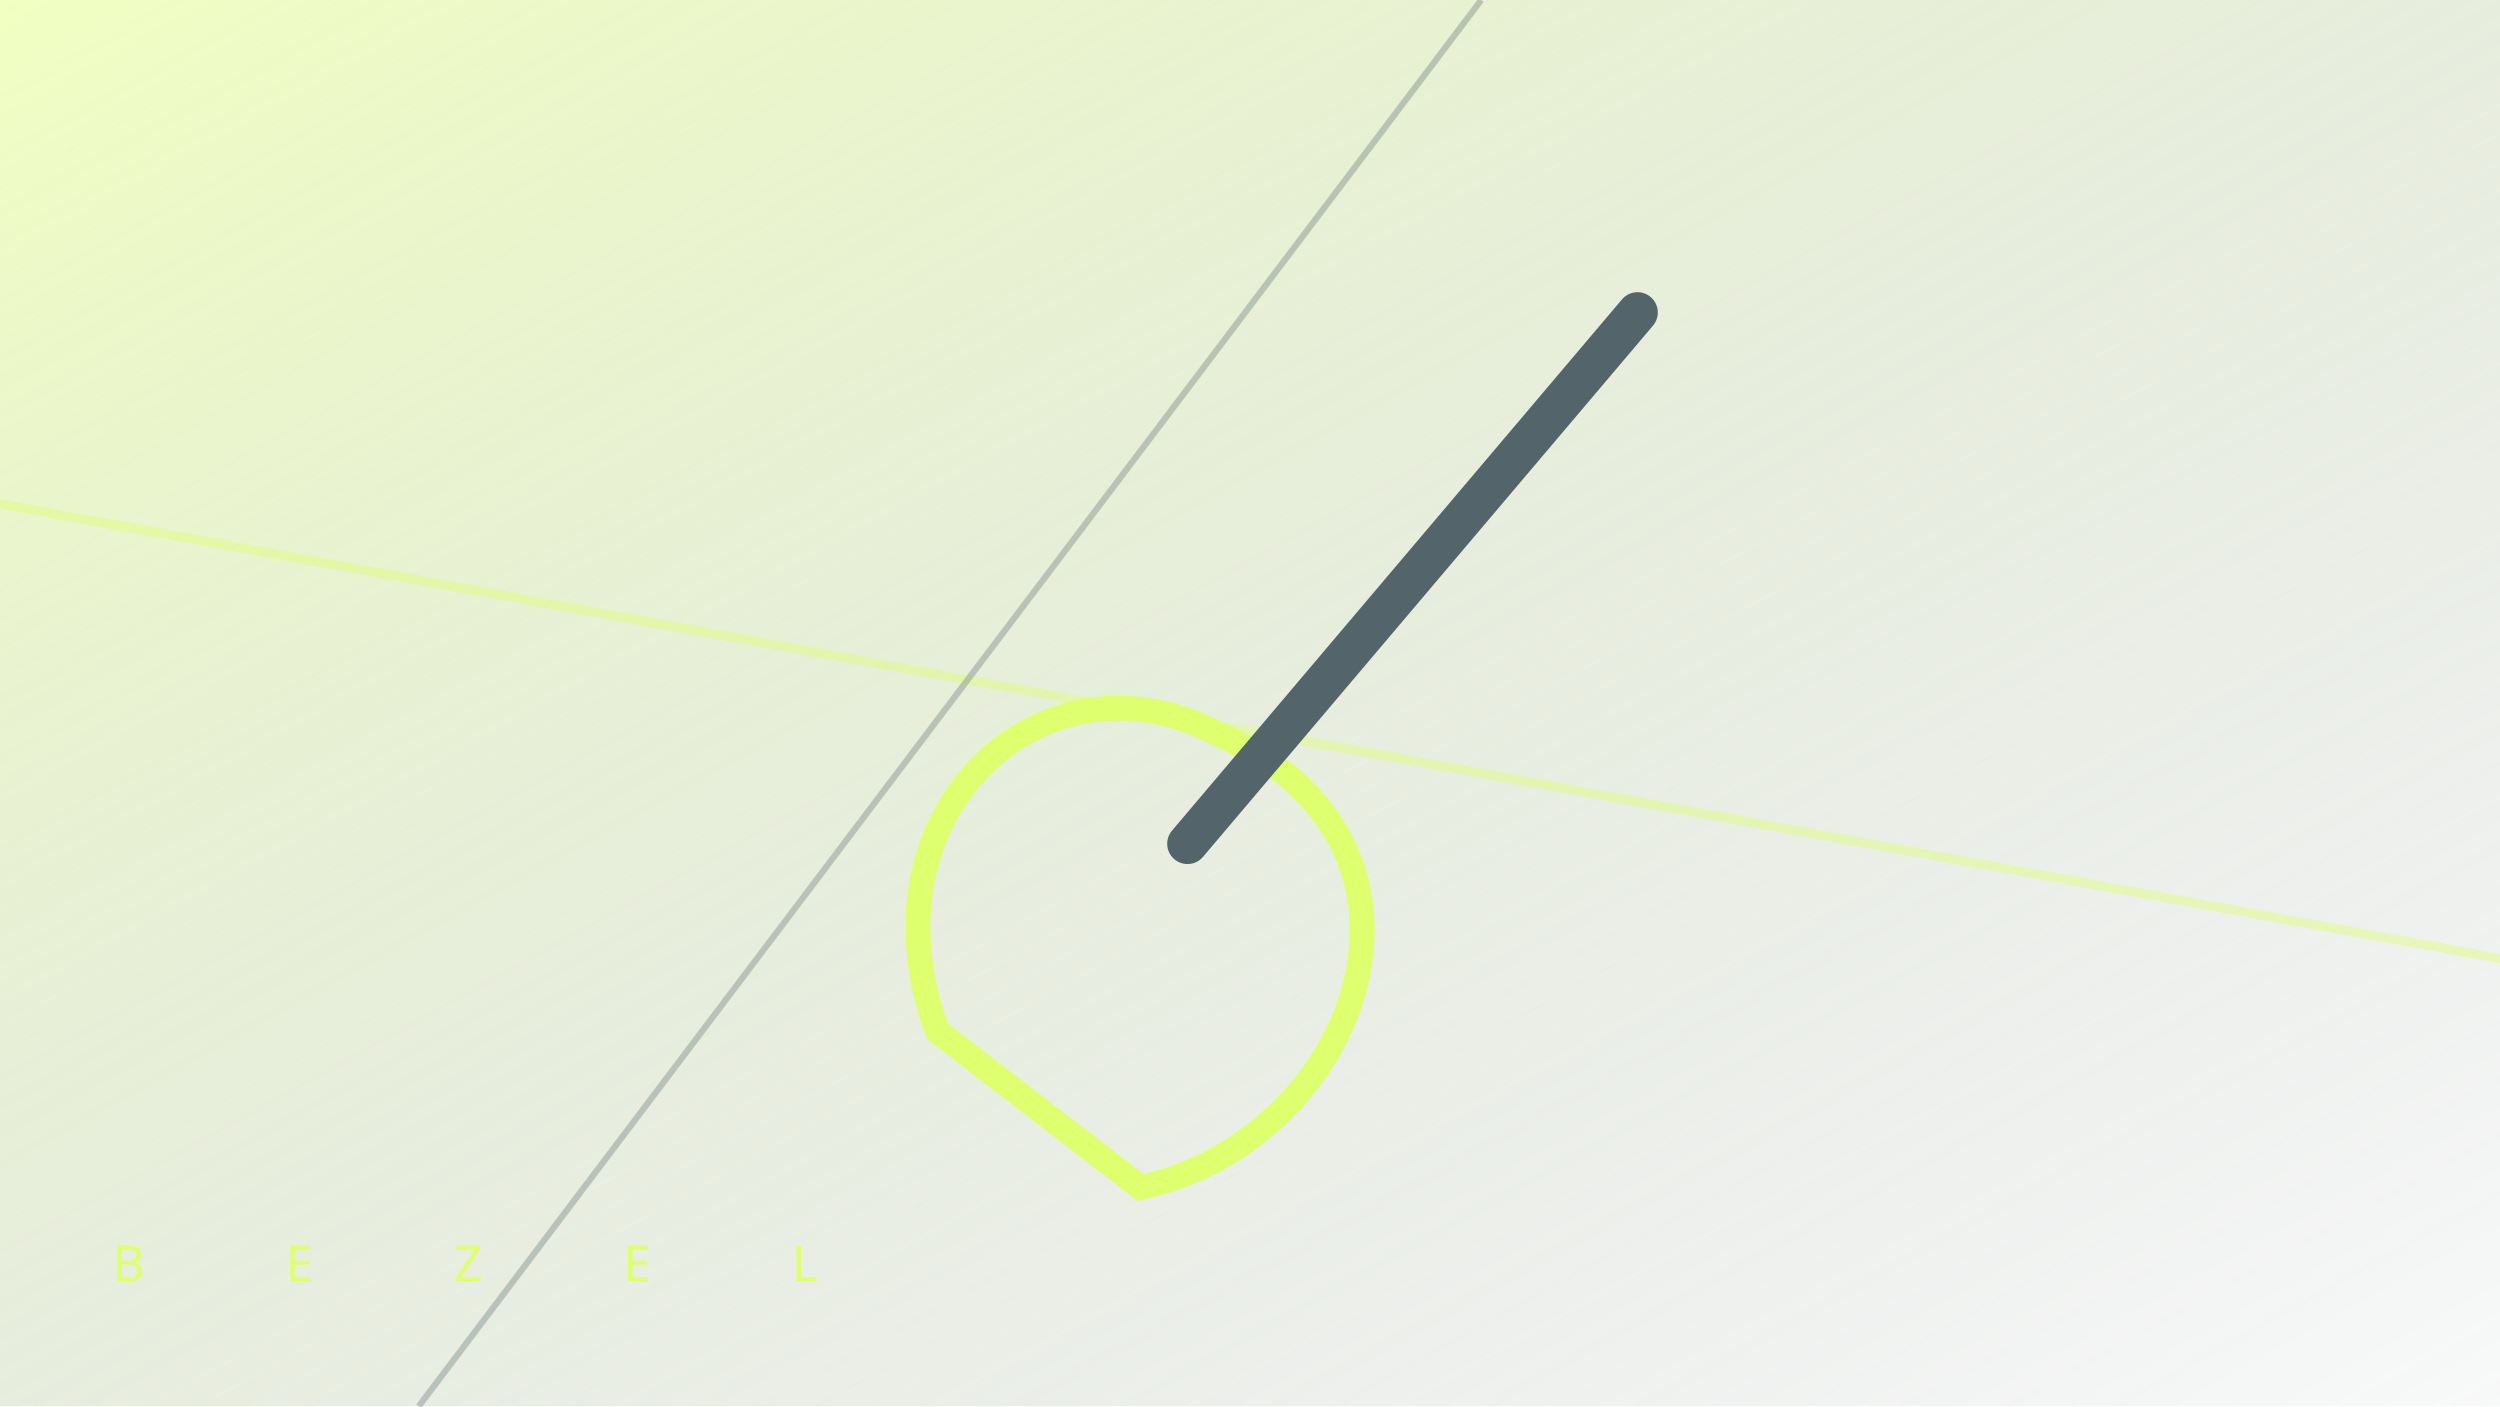
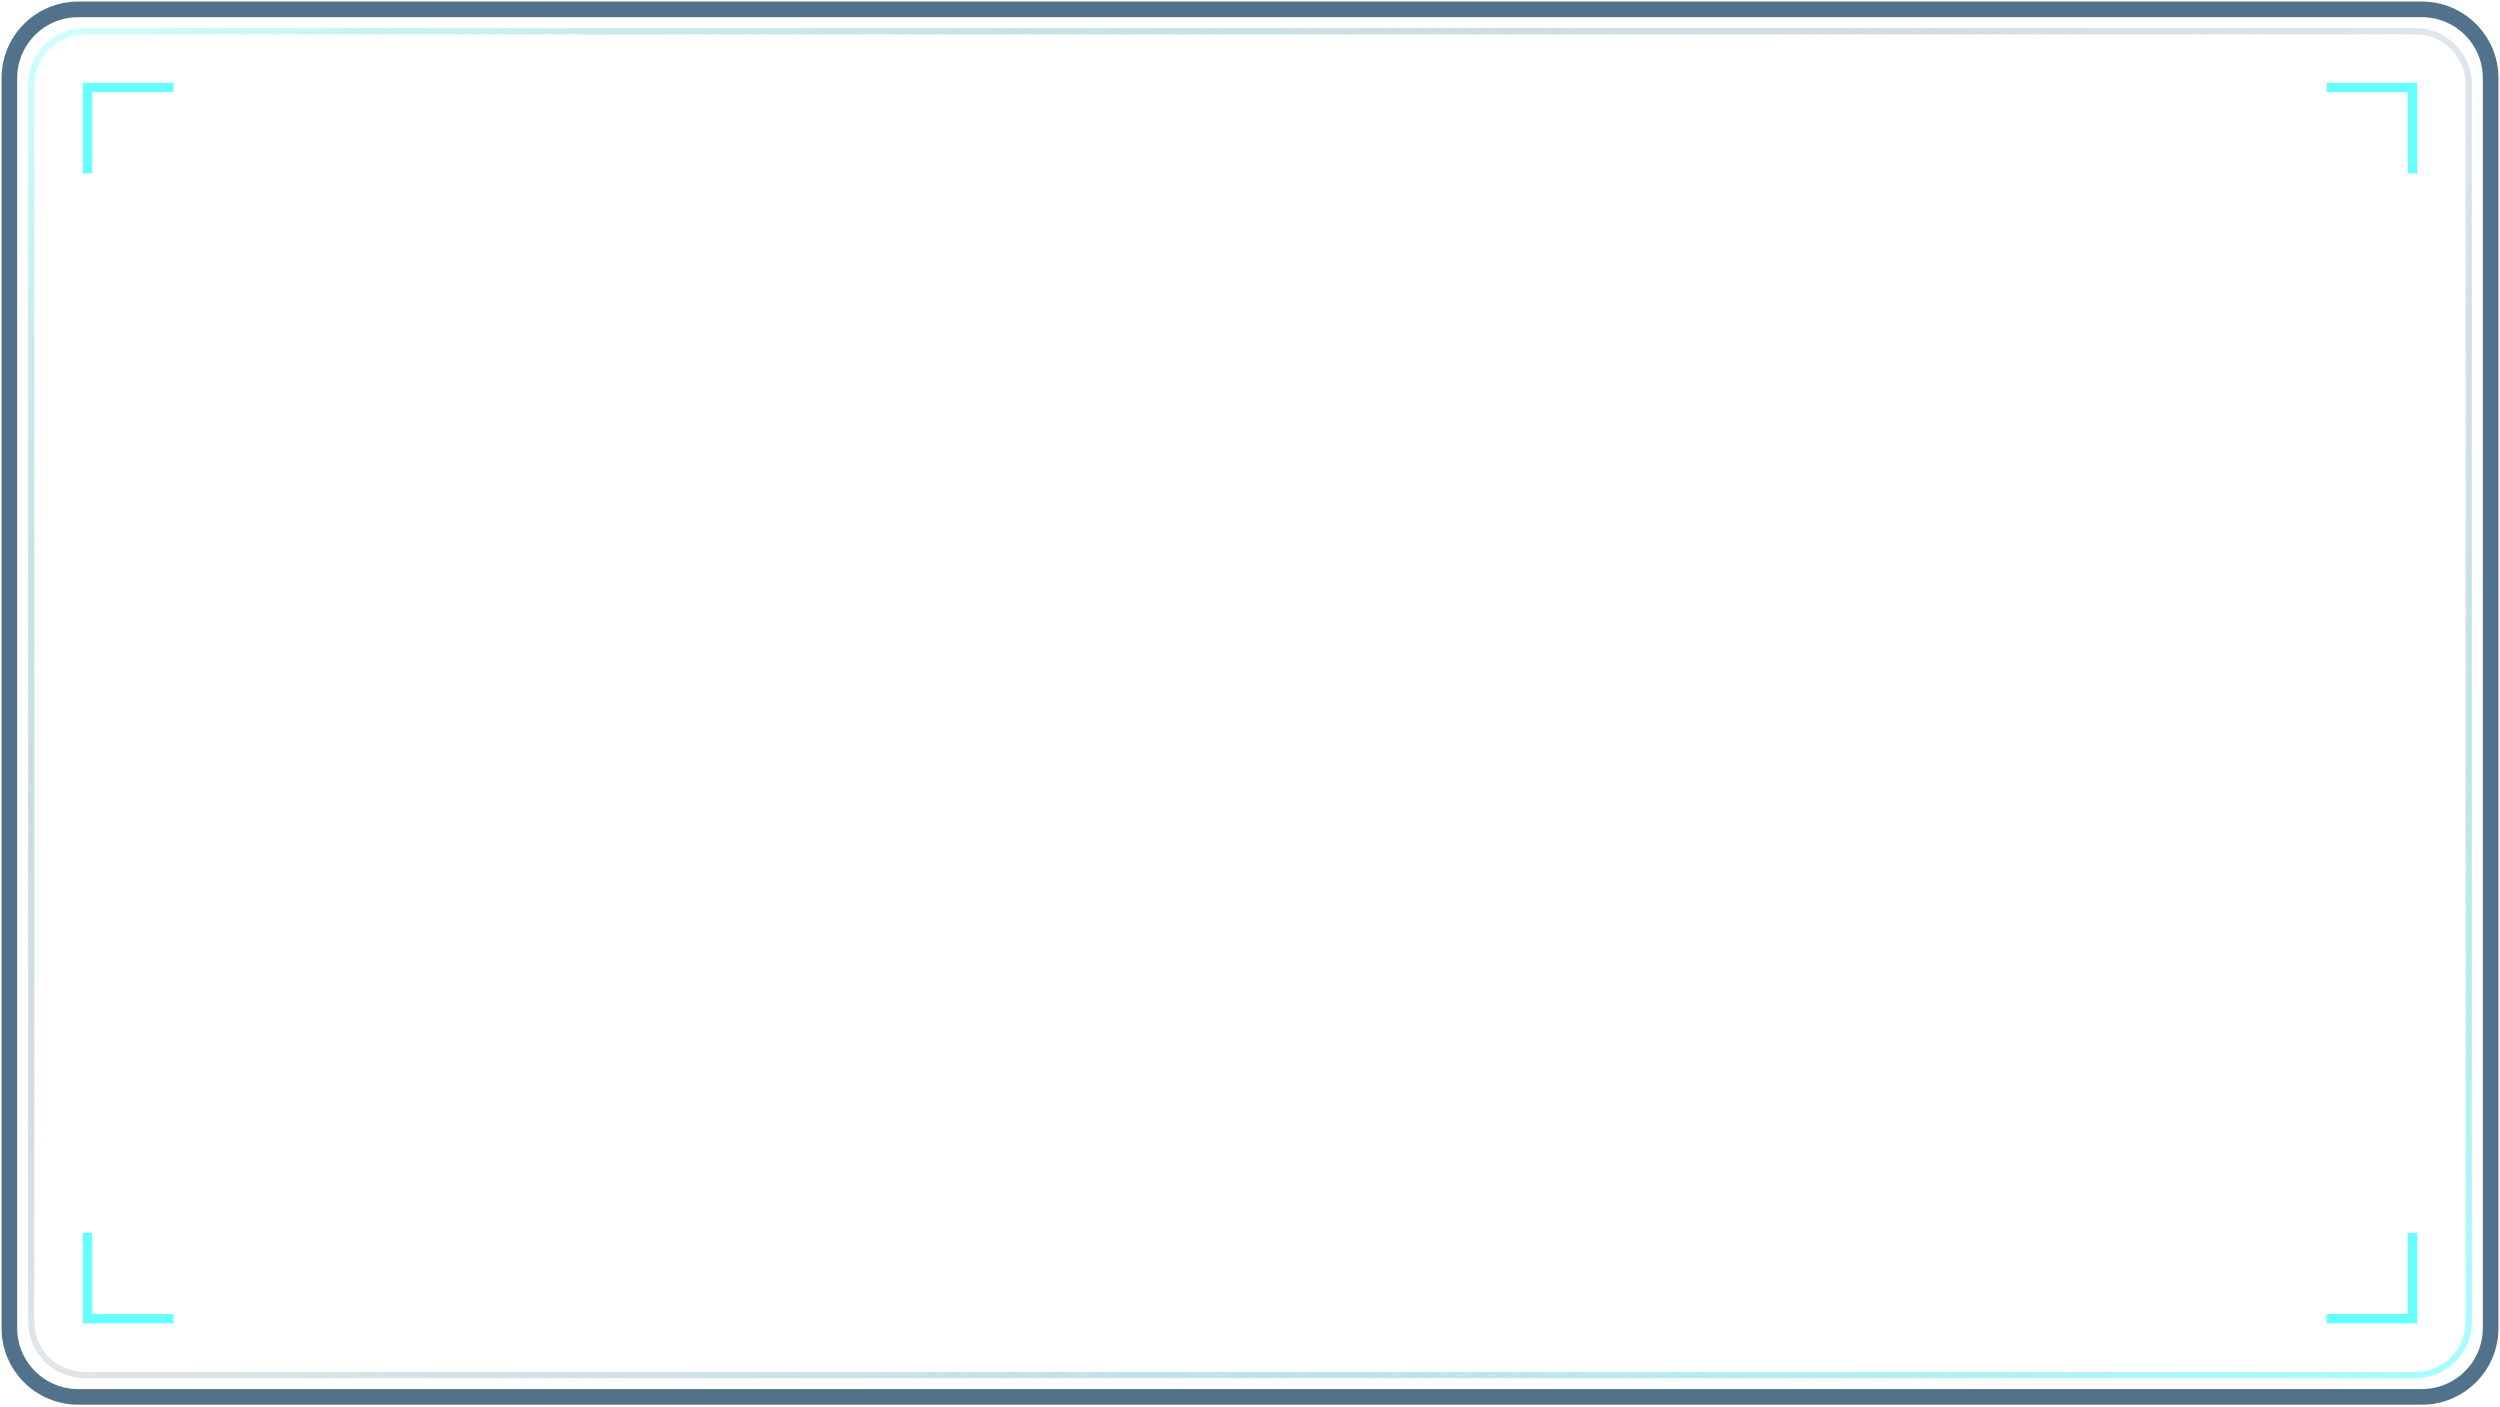
<svg xmlns="http://www.w3.org/2000/svg" width="800" height="450" viewBox="0 0 800 450">
  <defs>
-     <linearGradient id="g54" x1="0" y1="0" x2="1" y2="1">
-       <stop offset="0" stop-color="#DEFF6E" stop-opacity=".42" />
-       <stop offset="1" stop-color="#53656B" stop-opacity=".04" />
+     <linearGradient id="neonBezel" x1="0" y1="0" x2="1" y2="1">
+       <stop offset="0" stop-color="#B8FFFF" stop-opacity=".72" />
+       <stop offset=".5" stop-color="#52718B" stop-opacity=".18" />
+       <stop offset="1" stop-color="#66FFFF" stop-opacity=".58" />
    </linearGradient>
  </defs>
-   <rect width="800" height="450" fill="url(#g54)" />
-   <path d="M-40 154 L840 314" stroke="#DEFF6E" stroke-opacity=".42" stroke-width="3" />
-   <path d="M134 450 L474 0" stroke="#53656B" stroke-opacity=".32" stroke-width="2" />
-   <path d="M300 330 C274 260 334 205 390 235 C470 270 435 365 365 380 Z" fill="none" stroke="#DEFF6E" stroke-width="8" />
-   <path d="M380 270 L524 100" stroke="#53656B" stroke-width="13" stroke-linecap="round" />
-   <text x="36" y="410" fill="#DEFF6E" font-family="sans-serif" font-size="16" letter-spacing="45">BEZEL</text>
+   <rect x="3" y="3" width="794" height="444" rx="22" fill="none" stroke="#52718B" stroke-width="5" />
+   <rect x="10" y="10" width="780" height="430" rx="17" fill="none" stroke="url(#neonBezel)" stroke-width="2" />
+   <path d="M28 54V28H54 M746 28H772V54 M28 396V422H54 M746 422H772V396" fill="none" stroke="#66FFFF" stroke-width="3" stroke-linecap="square" />
</svg>
